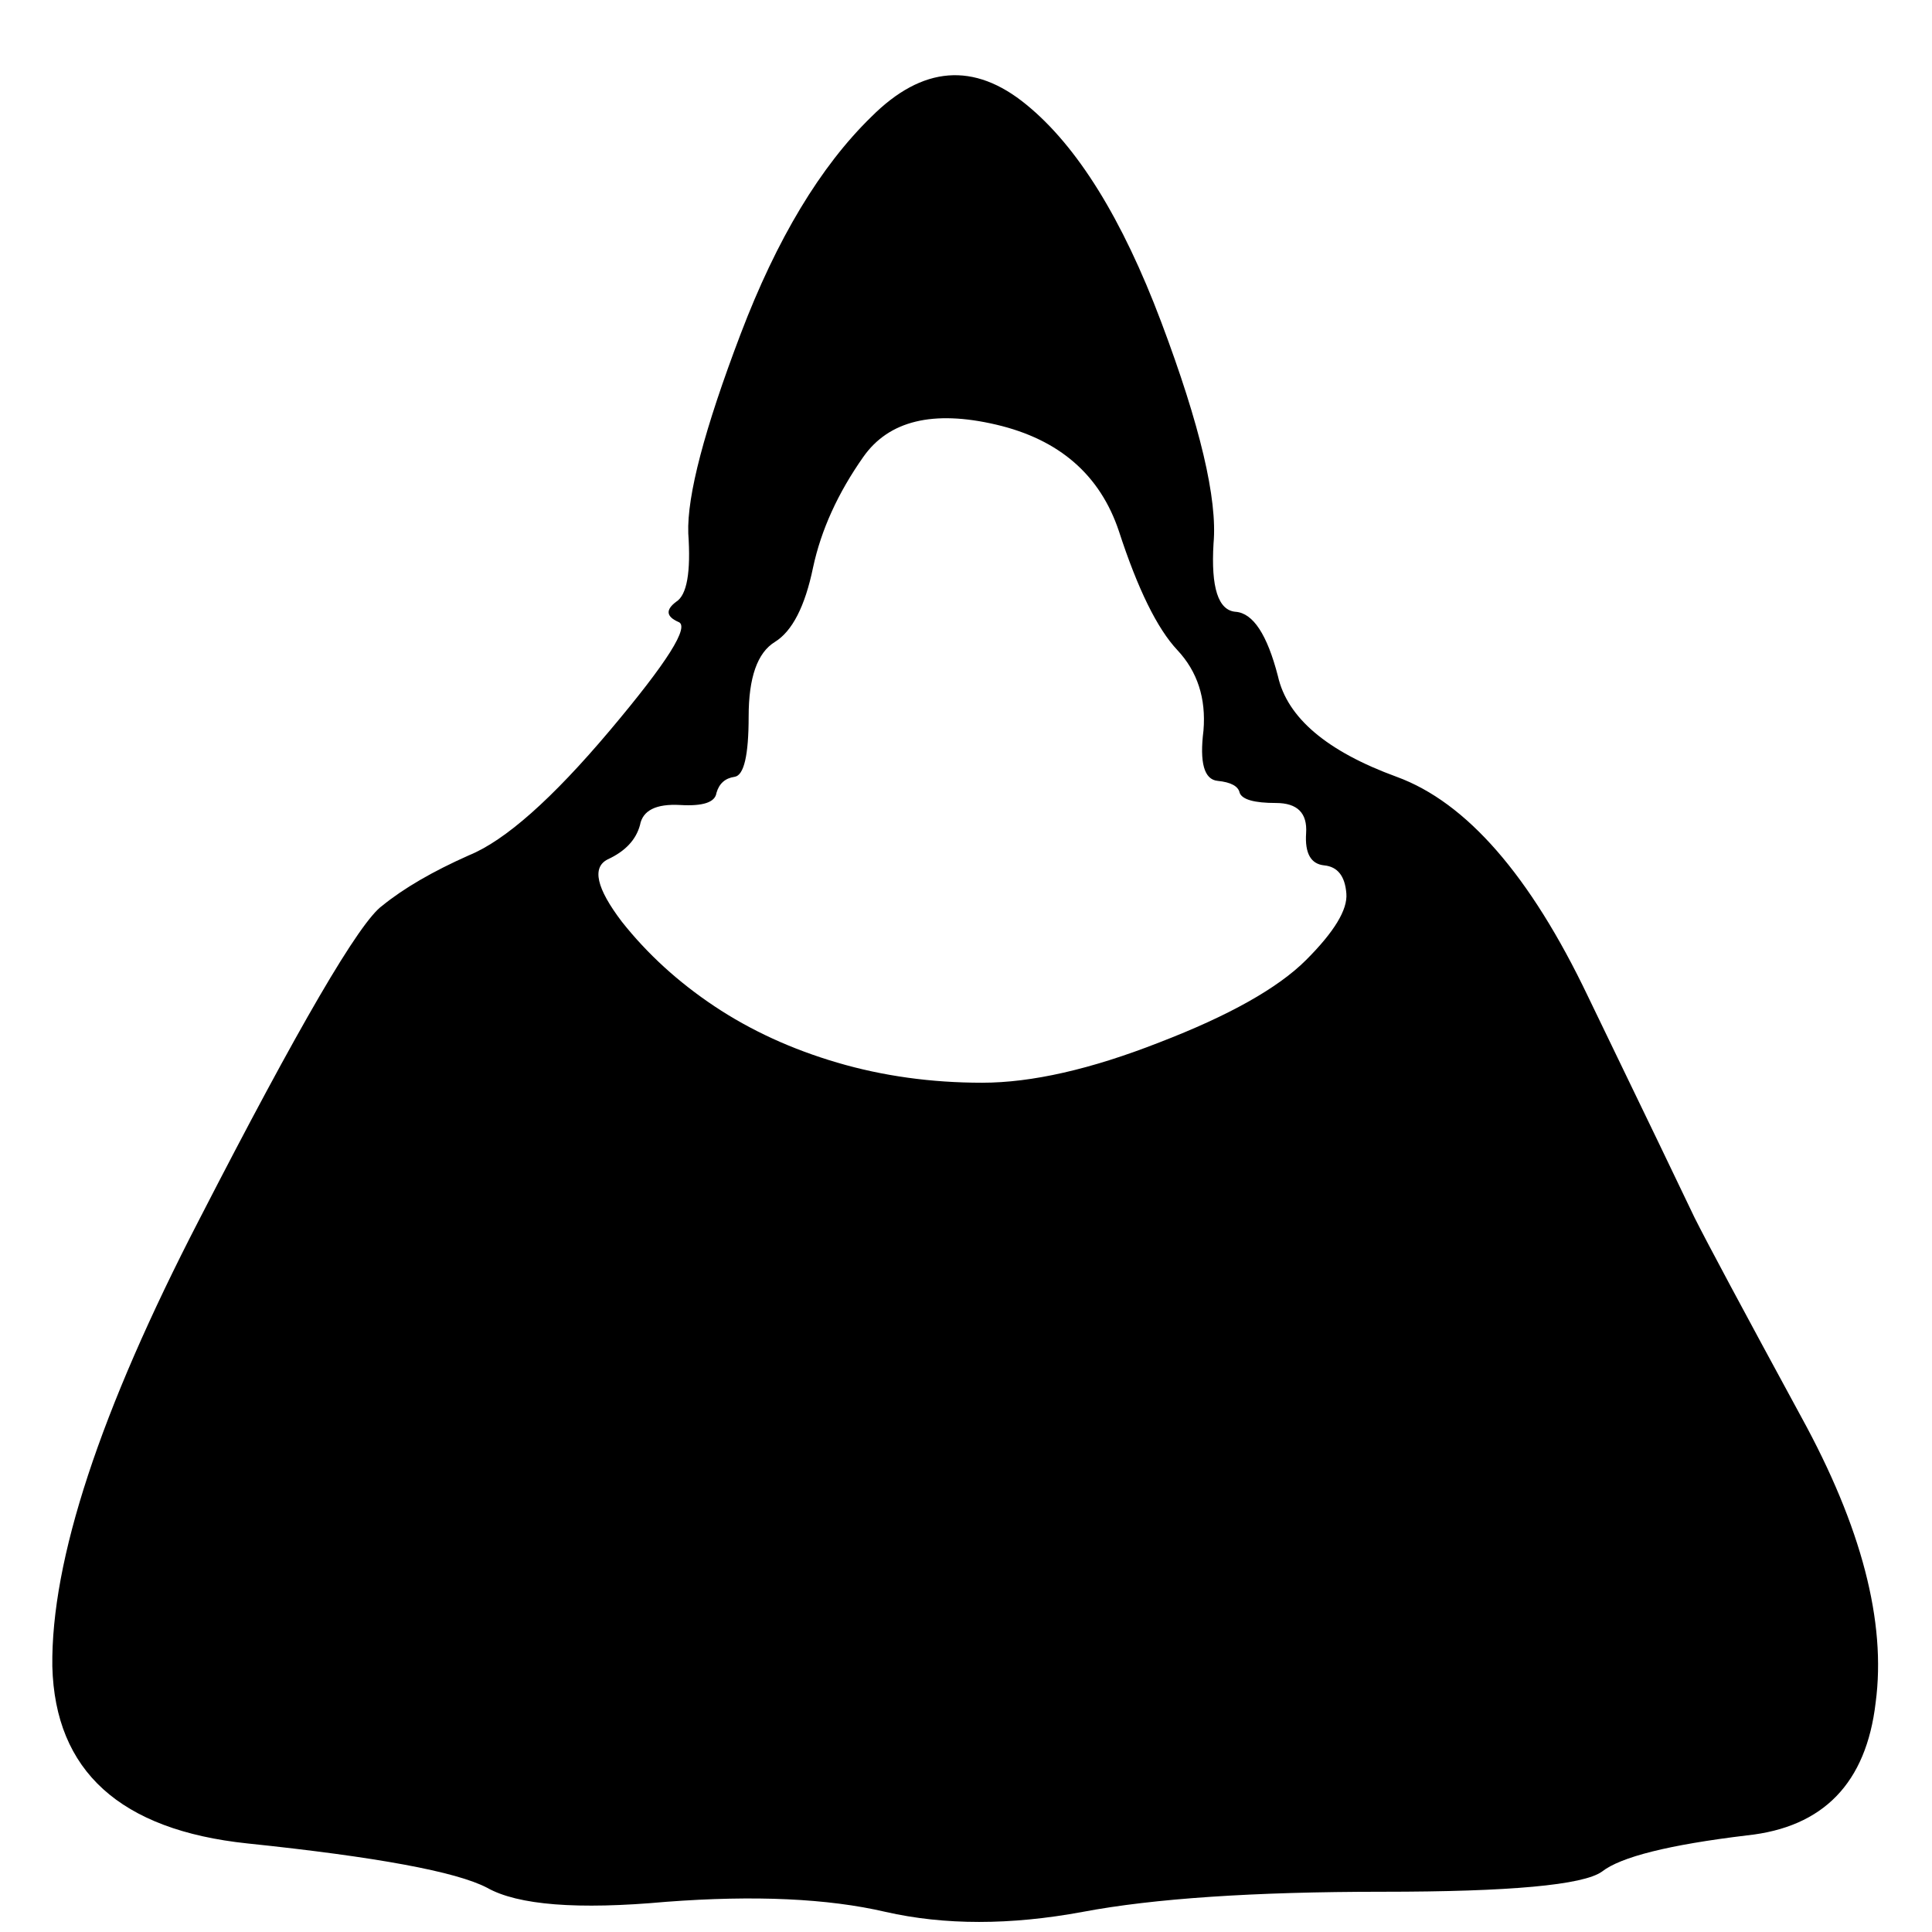
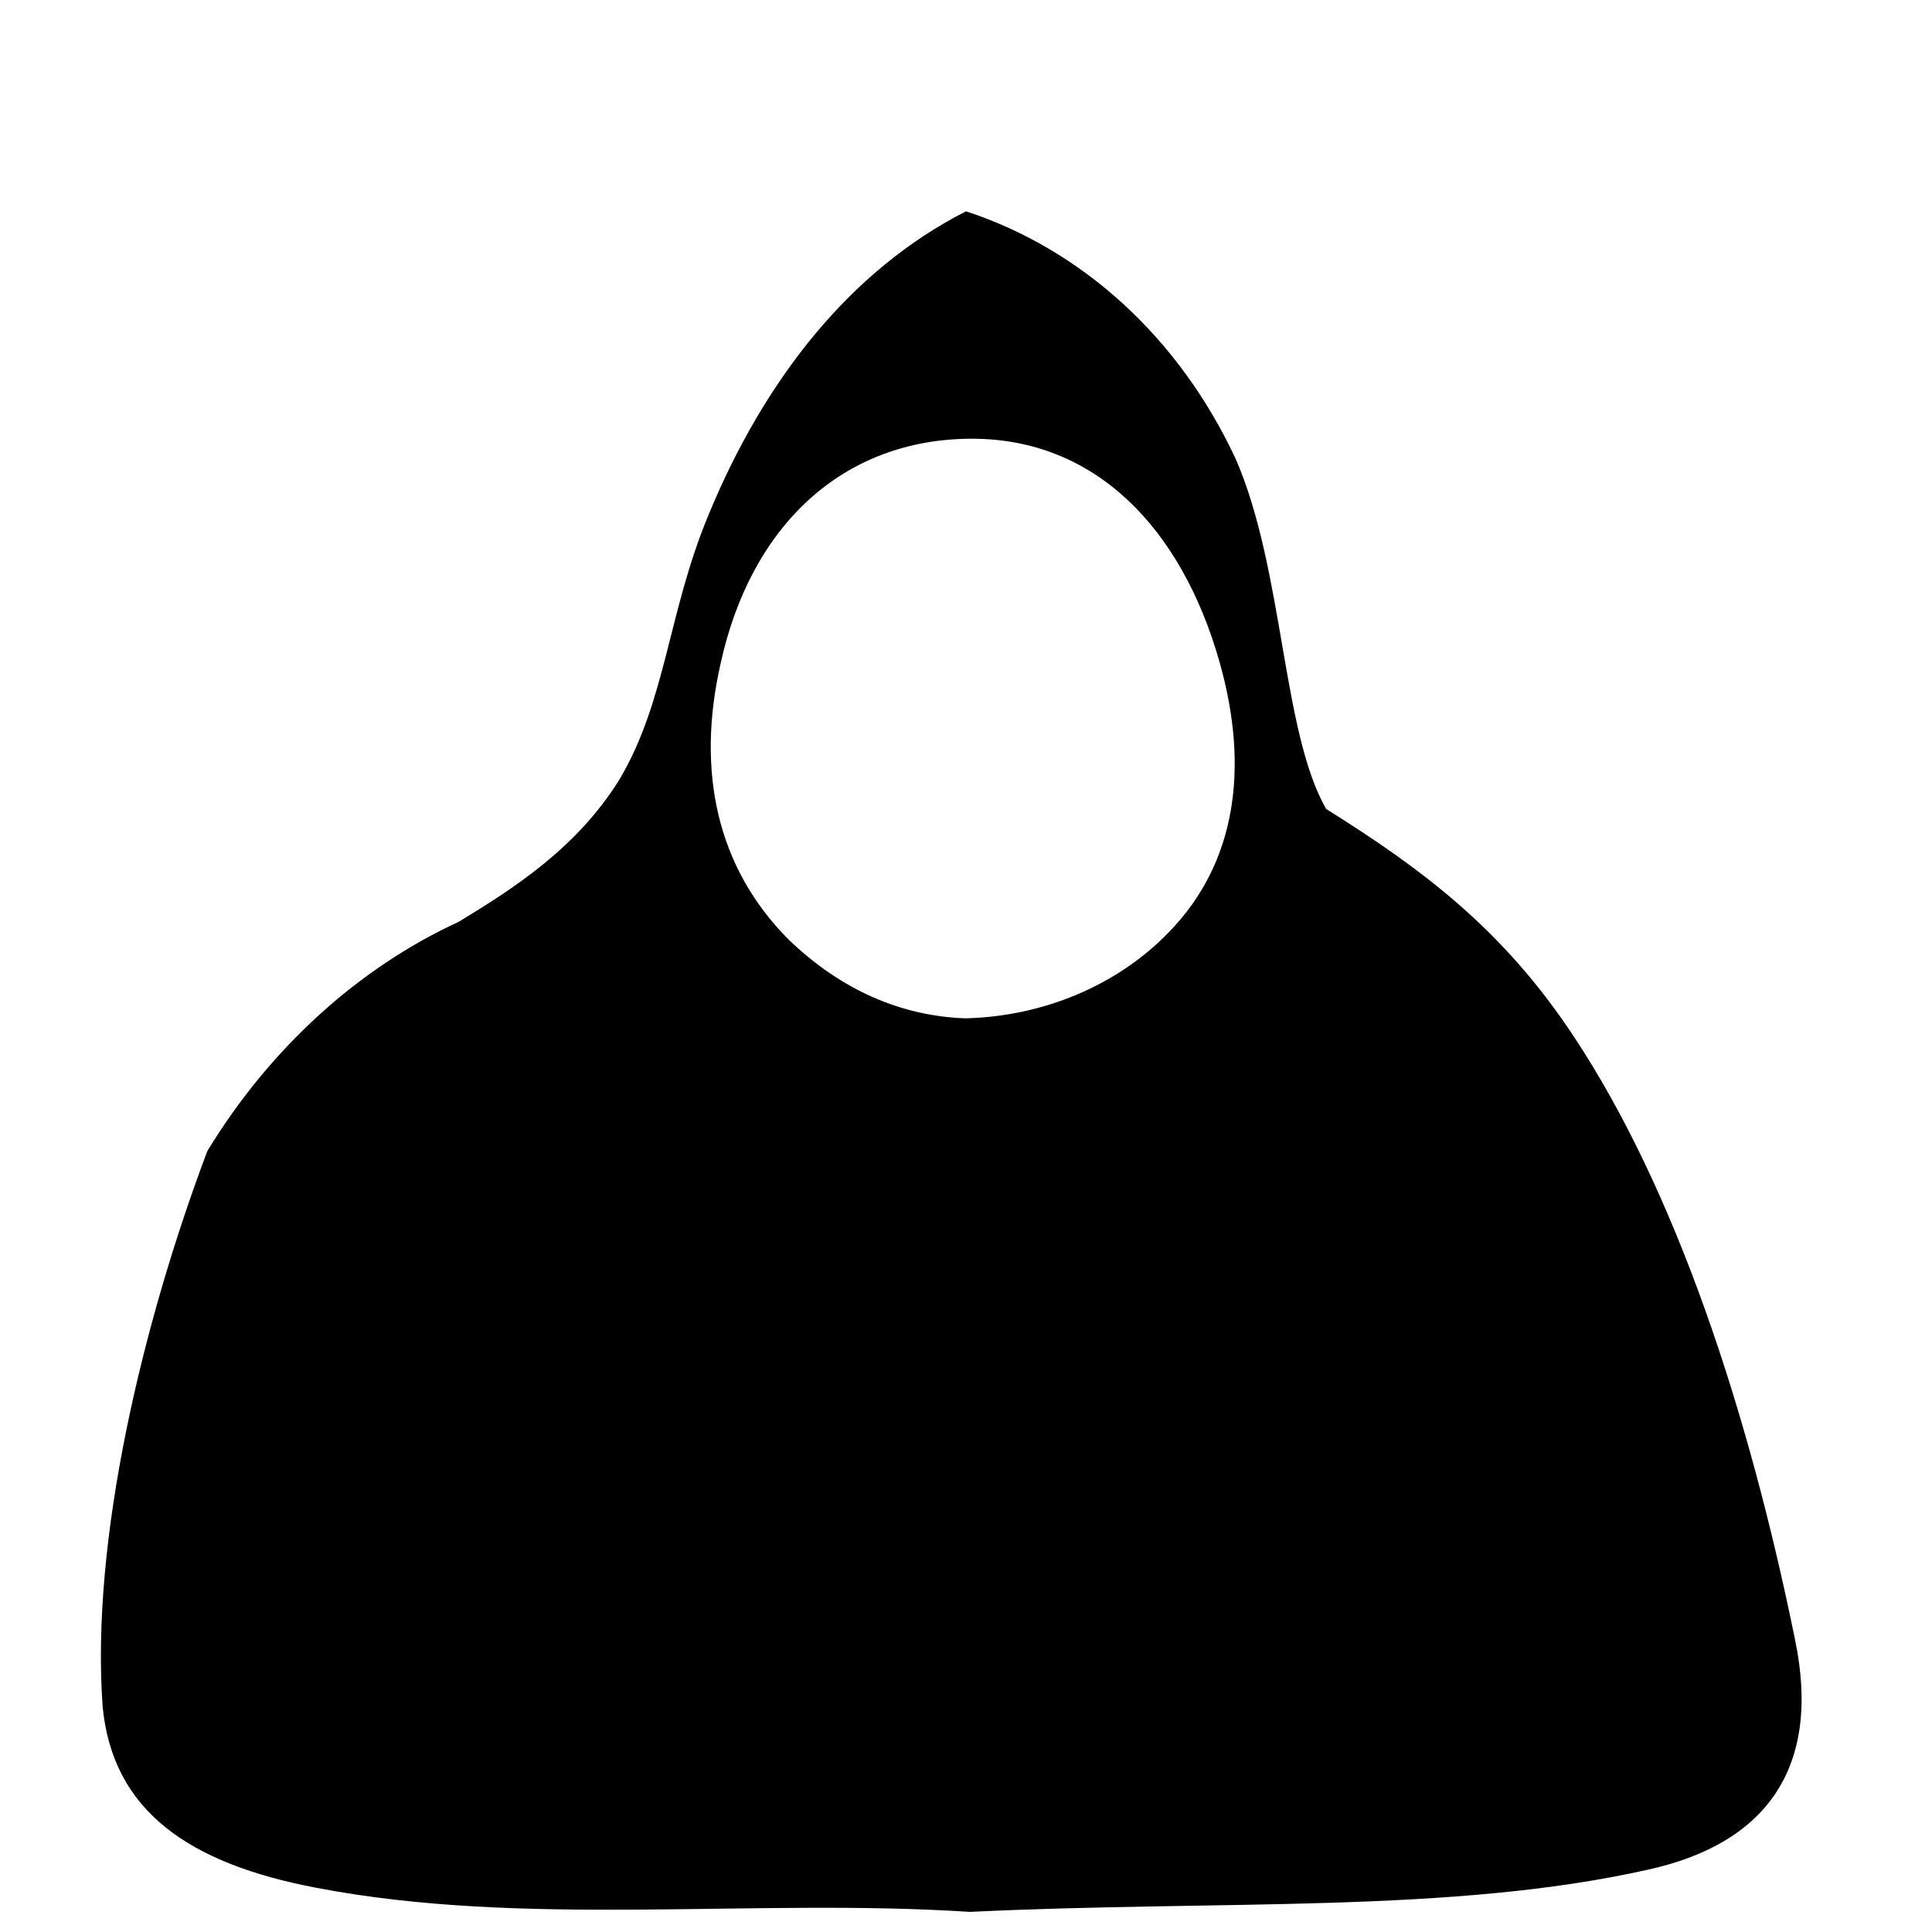
<svg xmlns="http://www.w3.org/2000/svg" viewBox="0 0 96 96">
-   <path fill="#000" fill-rule="evenodd" d="M51.0 5.2Q47.1 2.0 43.3 5.8Q39.5 9.5 36.8 16.6Q34.1 23.7 34.2 26.5Q34.4 29.4 33.6 29.9Q32.8 30.5 33.7 30.9Q34.6 31.2 30.3 36.3Q26.0 41.4 23.3 42.5Q20.6 43.7 19.0 45.0Q17.3 46.2 9.9 60.6Q2.5 74.9 2.6 82.8Q2.8 90.6 12.3 91.6Q21.9 92.6 24.2 93.8Q26.5 95.1 33.1 94.5Q39.7 94.0 44.0 95.0Q48.4 96.0 53.8 95.0Q59.1 94.0 68.7 94.0Q78.2 94.0 79.6 93.0Q81.0 91.9 86.8 91.2Q92.5 90.6 93.2 84.6Q94.0 78.6 89.5 70.4Q85.1 62.3 84.2 60.5Q83.3 58.6 78.9 49.5Q74.6 40.5 69.4 38.6Q64.2 36.7 63.5 33.6Q62.7 30.5 61.4 30.4Q60.1 30.3 60.3 27.0Q60.6 23.7 57.7 16.0Q54.8 8.3 51.0 5.2Z M49.5 21.1Q44.8 20.0 42.9 22.7Q41.0 25.4 40.4 28.2Q39.8 31.1 38.5 31.9Q37.2 32.7 37.2 35.6Q37.2 38.5 36.5 38.6Q35.8 38.7 35.6 39.4Q35.5 40.1 33.8 40.0Q32.0 39.9 31.8 41.0Q31.5 42.1 30.2 42.7Q29.0 43.3 30.9 45.8Q32.8 48.2 35.5 50.0Q38.2 51.8 41.6 52.8Q45.0 53.8 48.8 53.8Q52.5 53.8 57.6 51.8Q62.8 49.8 64.9 47.7Q67.0 45.6 66.9 44.4Q66.8 43.1 65.8 43.0Q64.8 42.9 64.9 41.4Q65.0 39.9 63.4 39.9Q61.8 39.9 61.6 39.4Q61.5 38.9 60.5 38.8Q59.5 38.7 59.8 36.3Q60.0 33.9 58.5 32.3Q57.0 30.7 55.6 26.4Q54.2 22.2 49.5 21.1Z" />
+   <path fill="#000" fill-rule="evenodd" d="M48 10.5C42.3 13.4 38 18.8 35.2 25.6C33.2 30.4 33.1 34.8 30.8 38.7C28.7 42.1 25.6 44.1 22.8 45.8C17.8 48.1 13.4 52.1 10.3 57.2C7.1 65.7 4.5 76.5 5.1 84.8C5.6 90 9.4 92.6 15.7 93.8C26.1 95.8 37.4 94.3 48.2 95C60.7 94.4 72.1 95.1 81.9 92.9C87.8 91.6 90.5 87.8 89.2 81.5C86.9 70.2 83.3 59.2 78.2 51.5C74.7 46.2 70.7 43.2 65.9 40.2C63.7 36.4 63.8 28.3 61.4 22.8C58.6 16.8 53.8 12.4 48 10.5Z M48.3 21.8C41.9 21.8 37.3 26.1 35.8 33C34.6 38.3 35.6 43.1 39.2 46.7C41.8 49.2 44.8 50.5 48 50.6C51.8 50.5 55.5 49 58.1 46.3C61.4 42.9 62.1 38.2 60.6 32.9C58.7 26.2 54.4 21.8 48.3 21.8Z" />
</svg>
